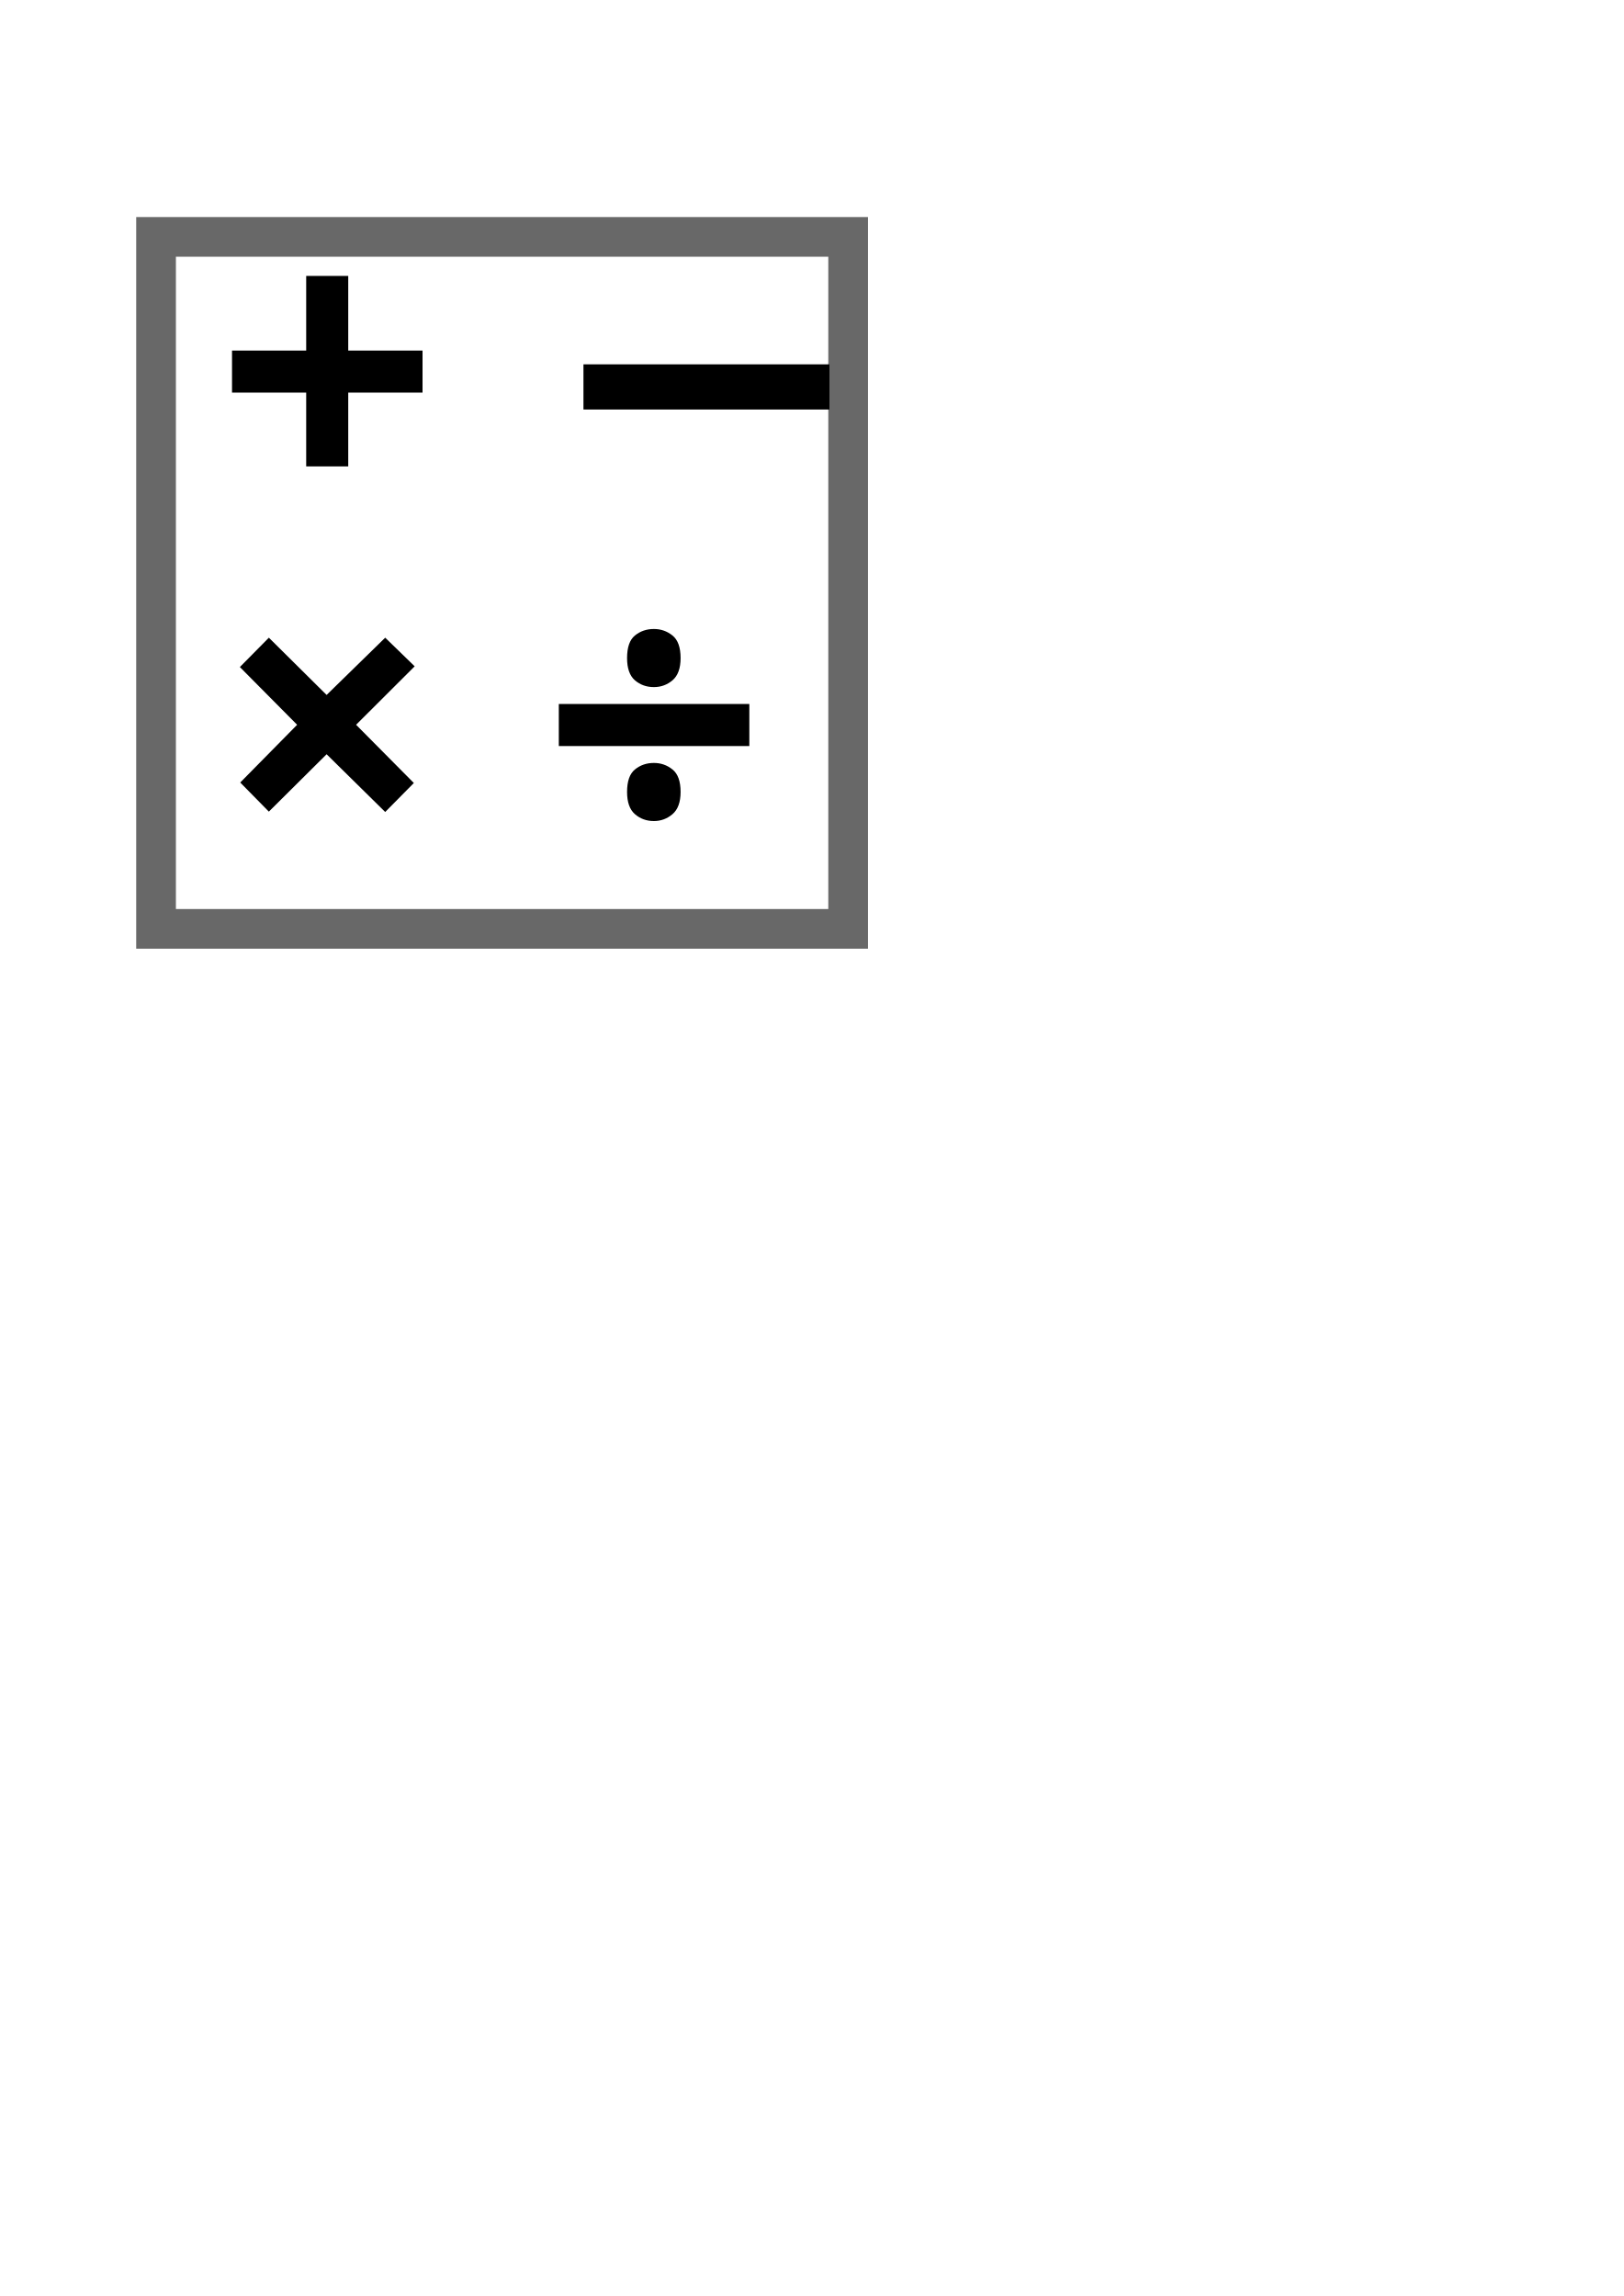
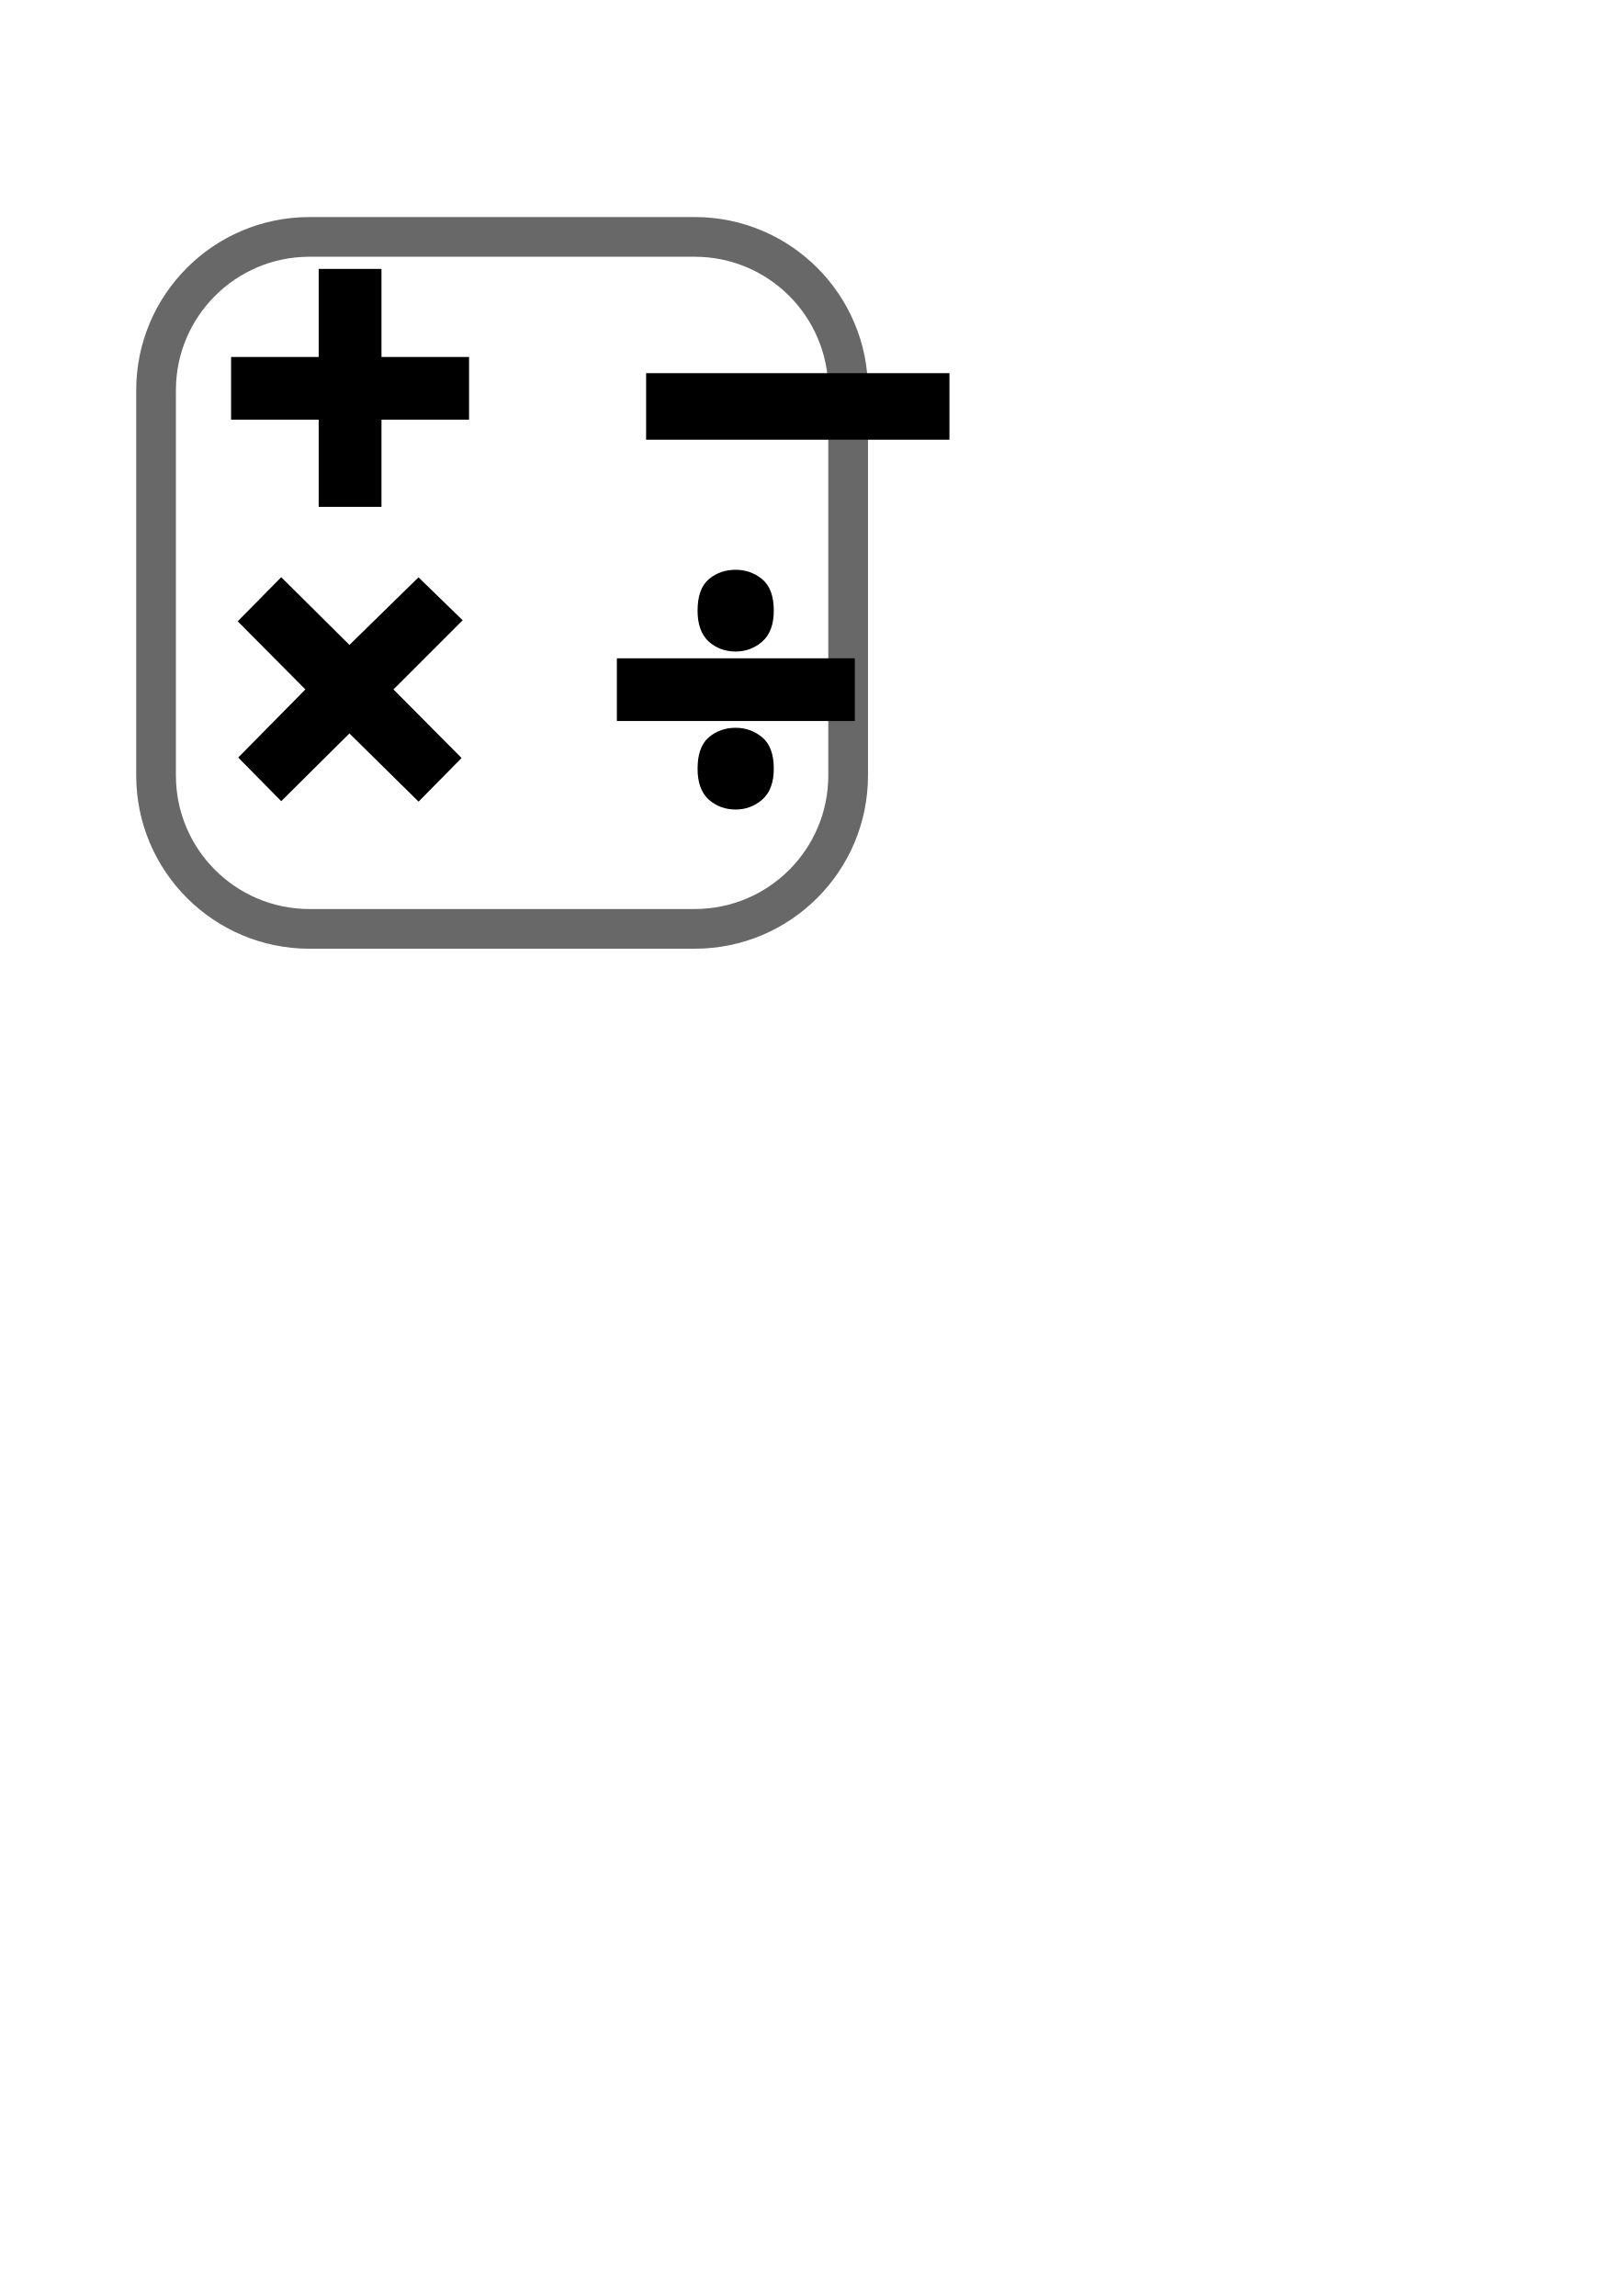
<svg xmlns="http://www.w3.org/2000/svg" width="210mm" height="297mm" viewBox="0 0 210 297" id="svg2" version="1.1">
  <defs id="defs4" />
  <g id="layer1">
-     <text xml:space="preserve" style="font-style:normal;font-variant:normal;font-weight:bold;font-stretch:normal;font-size:50.8px;line-height:90%;font-family:sans-serif;-inkscape-font-specification:'sans-serif, Bold';font-variant-ligatures:none;font-variant-caps:normal;font-variant-numeric:normal;text-align:start;letter-spacing:0px;word-spacing:0px;writing-mode:lr-tb;text-anchor:start;fill:#000000;fill-opacity:1;stroke:none;stroke-width:0.265px;stroke-linecap:butt;stroke-linejoin:miter;stroke-opacity:1" x="27.819" y="65.972" id="text4141">
-       <tspan id="tspan4143" x="27.819" y="65.972" style="font-style:normal;font-variant:normal;font-weight:bold;font-stretch:normal;font-size:50.8px;line-height:90%;font-family:sans-serif;-inkscape-font-specification:'sans-serif, Bold';font-variant-ligatures:none;font-variant-caps:normal;font-variant-numeric:normal;text-align:start;writing-mode:lr-tb;text-anchor:start;stroke-width:0.265px">+ −</tspan>
-       <tspan x="27.819" y="111.692" style="font-style:normal;font-variant:normal;font-weight:bold;font-stretch:normal;font-size:50.8px;line-height:90%;font-family:sans-serif;-inkscape-font-specification:'sans-serif, Bold';font-variant-ligatures:none;font-variant-caps:normal;font-variant-numeric:normal;text-align:start;writing-mode:lr-tb;text-anchor:start;stroke-width:0.265px" id="tspan4145">× ÷</tspan>
+     <text xml:space="preserve" style="font-style:normal;font-variant:normal;font-weight:bold;font-stretch:normal;font-size:59.972px;line-height:65%;font-family:Calibri;-inkscape-font-specification:'Calibri, Bold';font-variant-ligatures:none;font-variant-caps:normal;font-variant-numeric:normal;text-align:start;letter-spacing:0px;word-spacing:0px;writing-mode:lr-tb;text-anchor:start;fill:#000000;fill-opacity:1;stroke:#000000;stroke-width:1.7;stroke-linecap:butt;stroke-linejoin:miter;stroke-miterlimit:4;stroke-dasharray:none;stroke-opacity:1" x="28.159" y="71.371" id="text4141">
+       <tspan id="tspan4143" x="28.159" y="71.371" style="font-style:normal;font-variant:normal;font-weight:bold;font-stretch:normal;font-size:59.972px;line-height:65%;font-family:Calibri;-inkscape-font-specification:'Calibri, Bold';font-variant-ligatures:none;font-variant-caps:normal;font-variant-numeric:normal;text-align:start;writing-mode:lr-tb;text-anchor:start;stroke:#000000;stroke-width:1.7;stroke-miterlimit:4;stroke-dasharray:none;stroke-opacity:1">+ −</tspan>
+       <tspan x="28.159" y="110.352" style="font-style:normal;font-variant:normal;font-weight:bold;font-stretch:normal;font-size:59.972px;line-height:65%;font-family:Calibri;-inkscape-font-specification:'Calibri, Bold';font-variant-ligatures:none;font-variant-caps:normal;font-variant-numeric:normal;text-align:start;writing-mode:lr-tb;text-anchor:start;stroke:#000000;stroke-width:1.7;stroke-miterlimit:4;stroke-dasharray:none;stroke-opacity:1" id="tspan4145">× ÷</tspan>
    </text>
    <rect style="opacity:0.59;fill:none;fill-opacity:0;stroke:none;stroke-width:6.722;stroke-linecap:round;stroke-miterlimit:4;stroke-dasharray:none;stroke-dashoffset:0;stroke-opacity:1" id="rect4147" width="117.168" height="117.168" x="6.355" y="16.816" />
-     <rect style="opacity:0.59;fill:none;fill-opacity:0;stroke:#000000;stroke-width:5.135;stroke-linecap:round;stroke-miterlimit:4;stroke-dasharray:none;stroke-dashoffset:0;stroke-opacity:1" id="rect4147-2" width="89.511" height="89.511" x="20.183" y="30.644" />
+     <rect style="opacity:0.59;fill:none;fill-opacity:0;stroke:#000000;stroke-width:5.135;stroke-linecap:round;stroke-linejoin:round;stroke-miterlimit:4;stroke-dasharray:none;stroke-dashoffset:0;stroke-opacity:1" id="rect4147-2" width="89.511" height="89.511" x="20.183" y="30.644" ry="19.844" />
  </g>
</svg>
